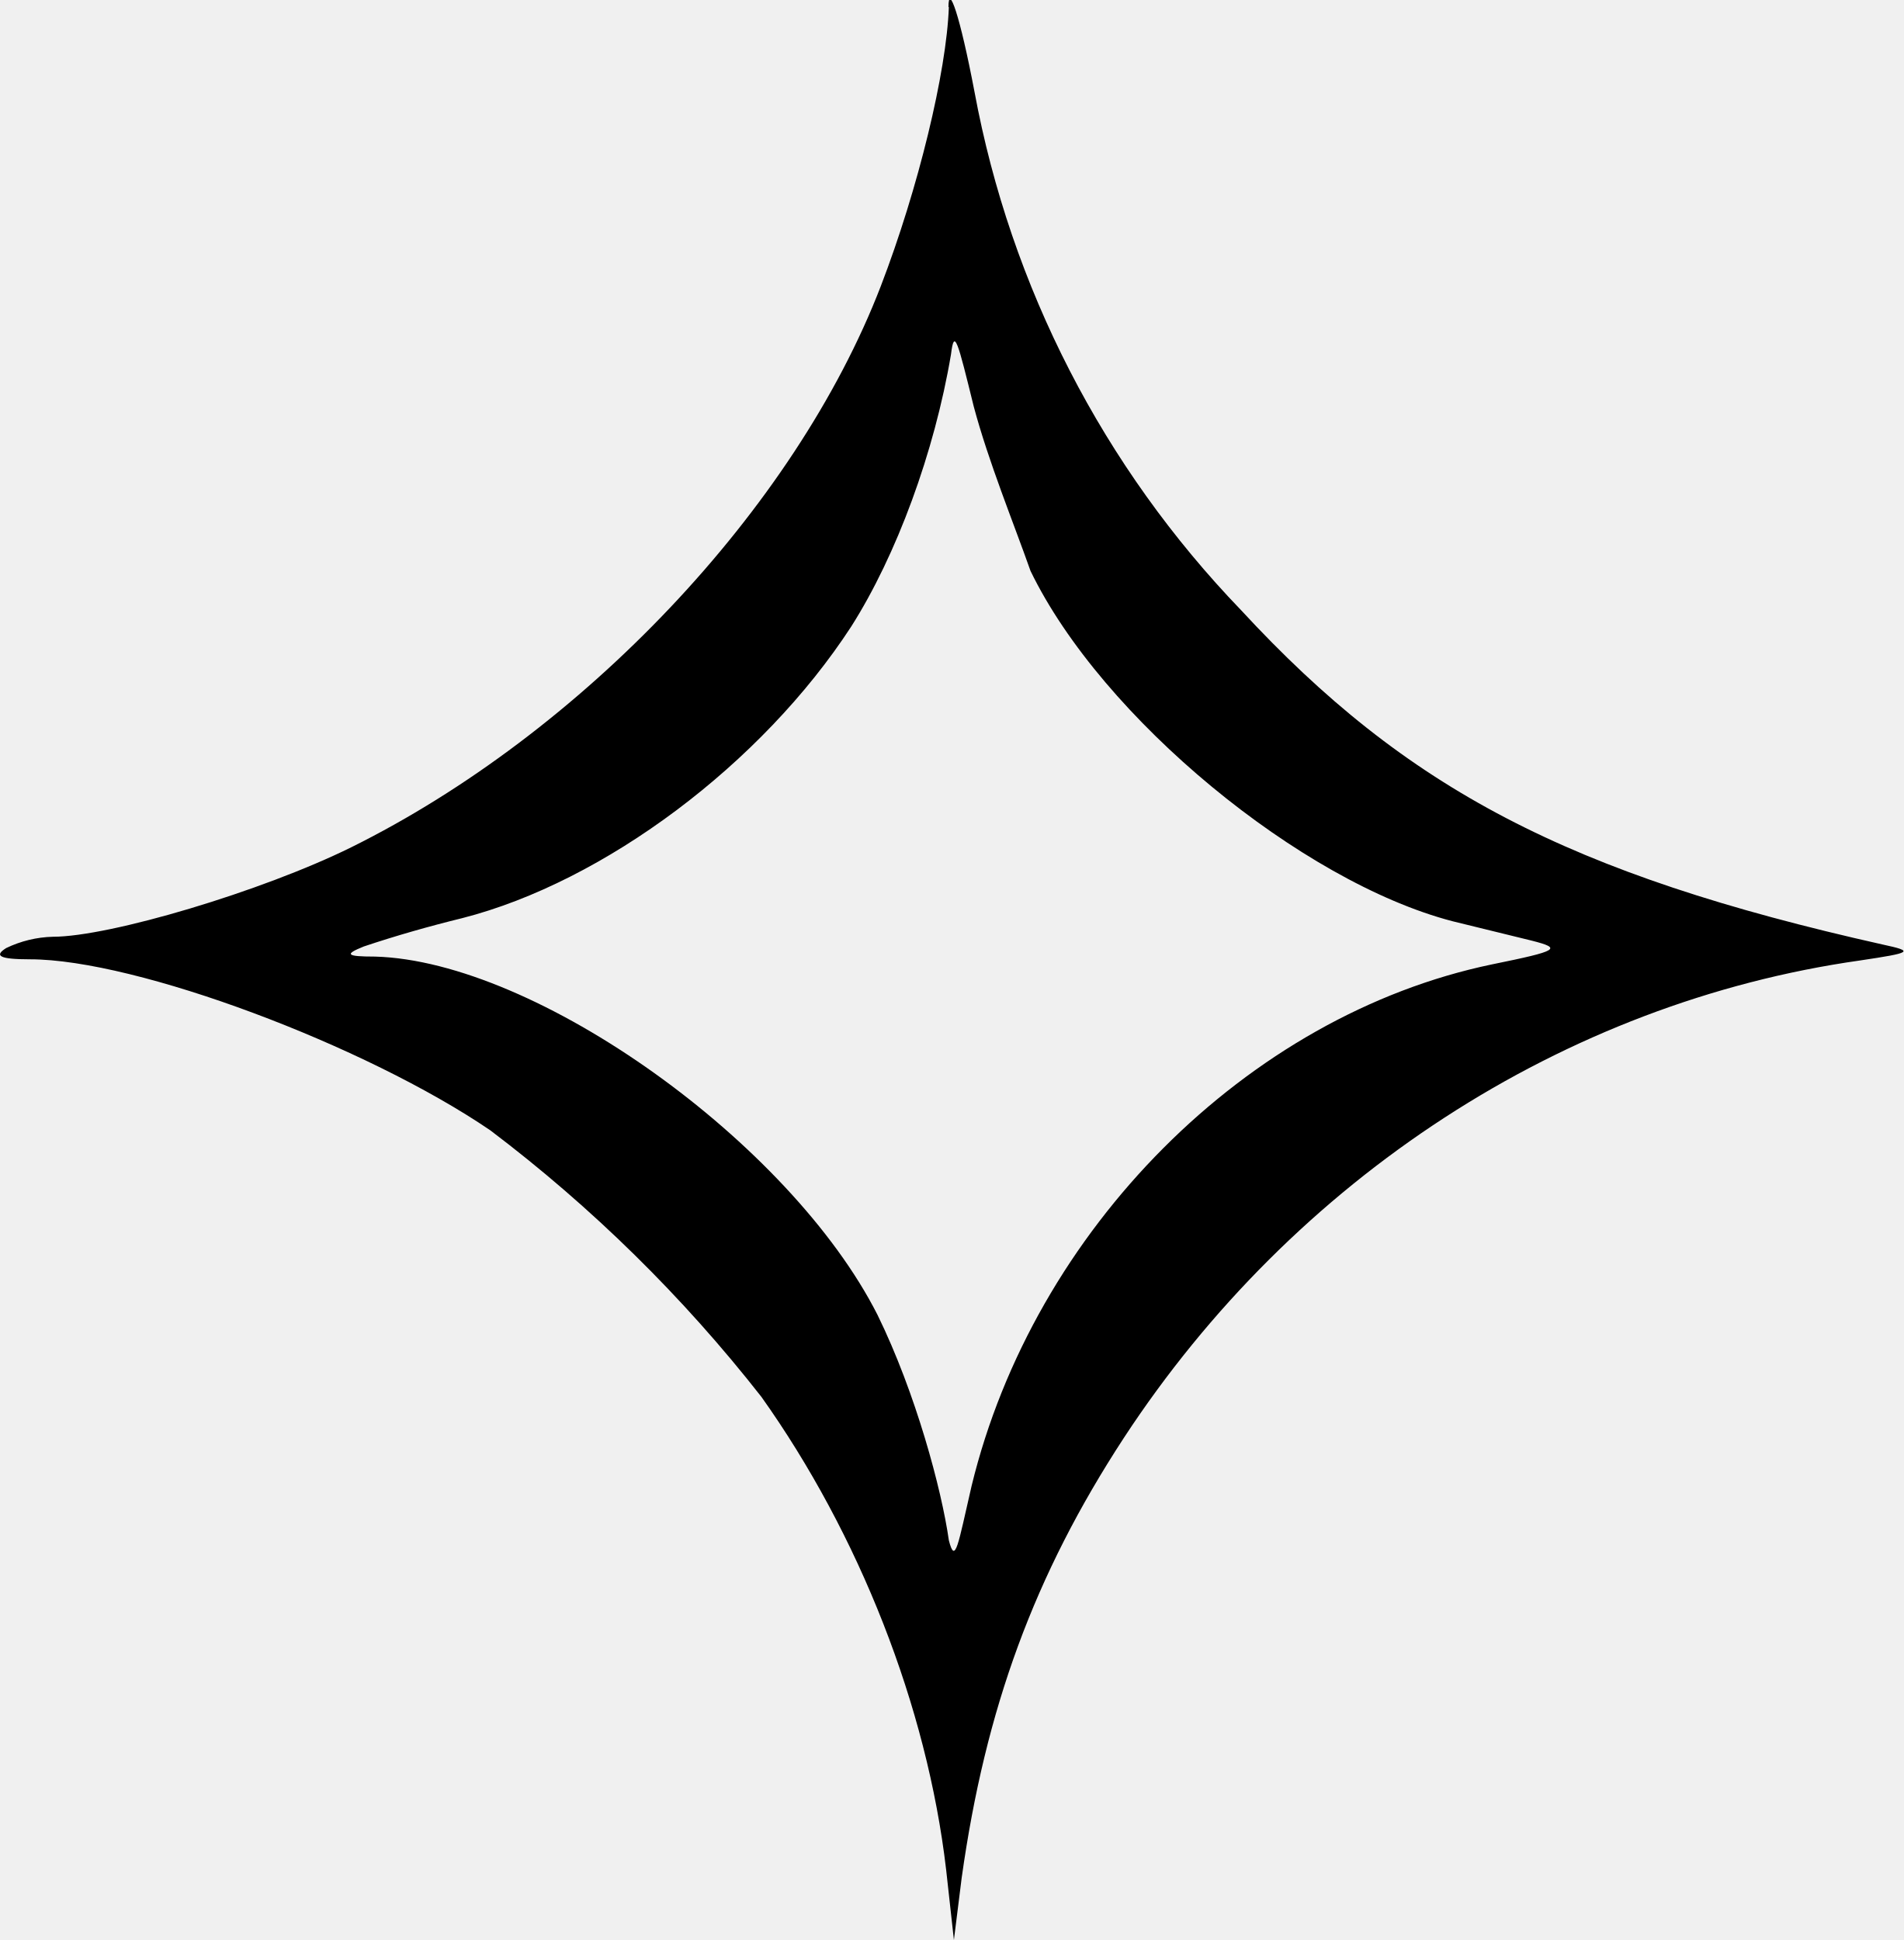
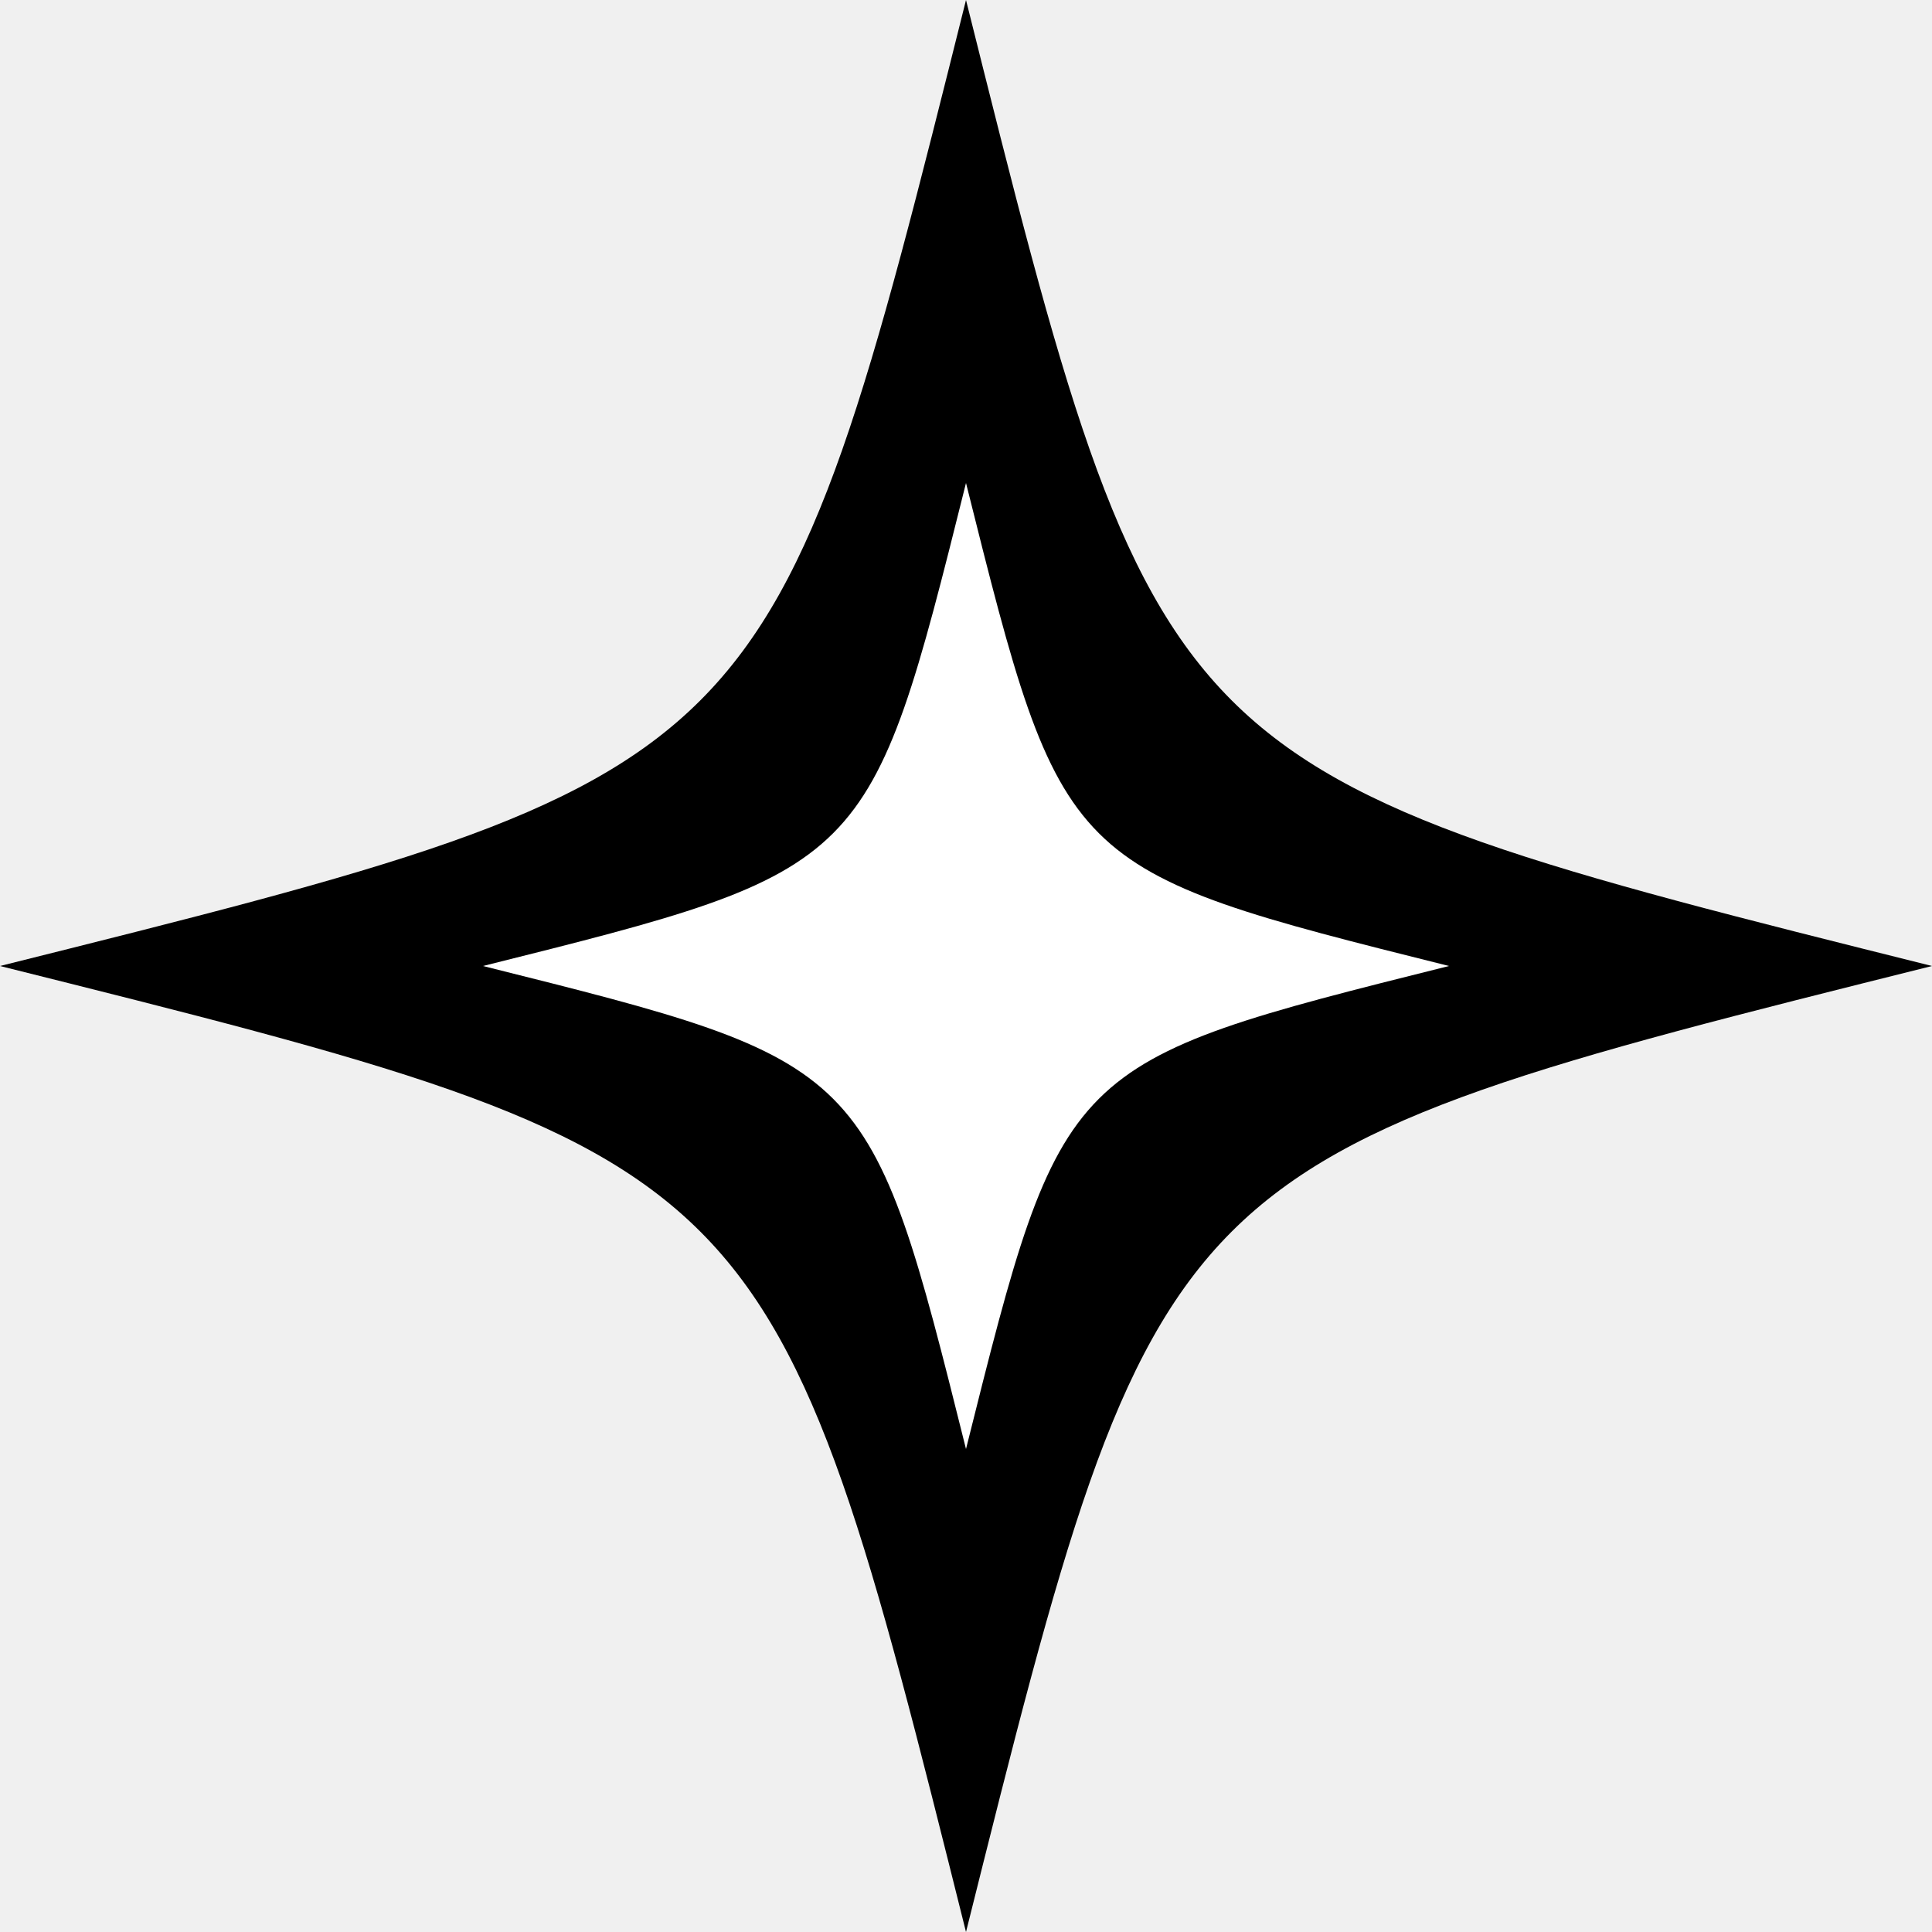
- <svg xmlns="http://www.w3.org/2000/svg" viewBox="0 0 9.79 9.98">
-   <path d="m 4.88,0.037 c -0.012,0.332 -0.157,0.933 -0.35,1.435 -0.443,1.15 -1.54,2.3 -2.724,2.887 -0.46,0.227 -1.242,0.46 -1.534,0.46 -0.083,0.002 -0.165,0.022 -0.24,0.058 -0.064,0.04 -0.035,0.058 0.122,0.058 0.548,0 1.727,0.443 2.368,0.88 0.522,0.395 0.991,0.856 1.394,1.371 0.502,0.706 0.852,1.592 0.95,2.432 l 0.04,0.362 0.04,-0.32 c 0.122,-0.87 0.373,-1.557 0.834,-2.263 0.875,-1.336 2.263,-2.24 3.786,-2.456 0.268,-0.04 0.28,-0.047 0.117,-0.082 -1.616,-0.362 -2.45,-0.8 -3.3,-1.72 -0.708,-0.735 -1.185,-1.662 -1.371,-2.666 -0.076,-0.4 -0.134,-0.56 -0.134,-0.437 z m 0.42,2.9 c 0.367,0.758 1.394,1.6 2.17,1.802 l 0.408,0.1 c 0.157,0.04 0.14,0.052 -0.204,0.122 -1.26,0.262 -2.357,1.365 -2.677,2.683 -0.07,0.303 -0.084,0.409 -0.117,0.28 -0.037,-0.261 -0.17,-0.758 -0.367,-1.16 -0.45,-0.887 -1.756,-1.82 -2.584,-1.843 -0.152,0 -0.157,-0.012 -0.058,-0.052 0.167,-0.056 0.336,-0.104 0.507,-0.146 0.73,-0.187 1.54,-0.793 2,-1.5 0.233,-0.367 0.428,-0.896 0.513,-1.4 0.017,-0.14 0.035,-0.064 0.117,0.268 0.076,0.285 0.205,0.599 0.292,0.846 z" />
+ <svg xmlns="http://www.w3.org/2000/svg" viewBox="0 0 10 10">
+   <path d="M 5,0 C 4,4 4,4 0,5 4,6 4,6 5,10 6,6 6,6 10,5 6,4 6,4 5,0 Z" />
+   <path d="M 5,2.5 C 4.5,4.5 4.5,4.5 2.5,5 4.5,5.5 4.5,5.5 5,7.5 5.5,5.5 5.5,5.5 7.5,5 5.5,4.5 5.5,4.5 5,2.5 Z" style="fill:#ffffff" />
</svg>
